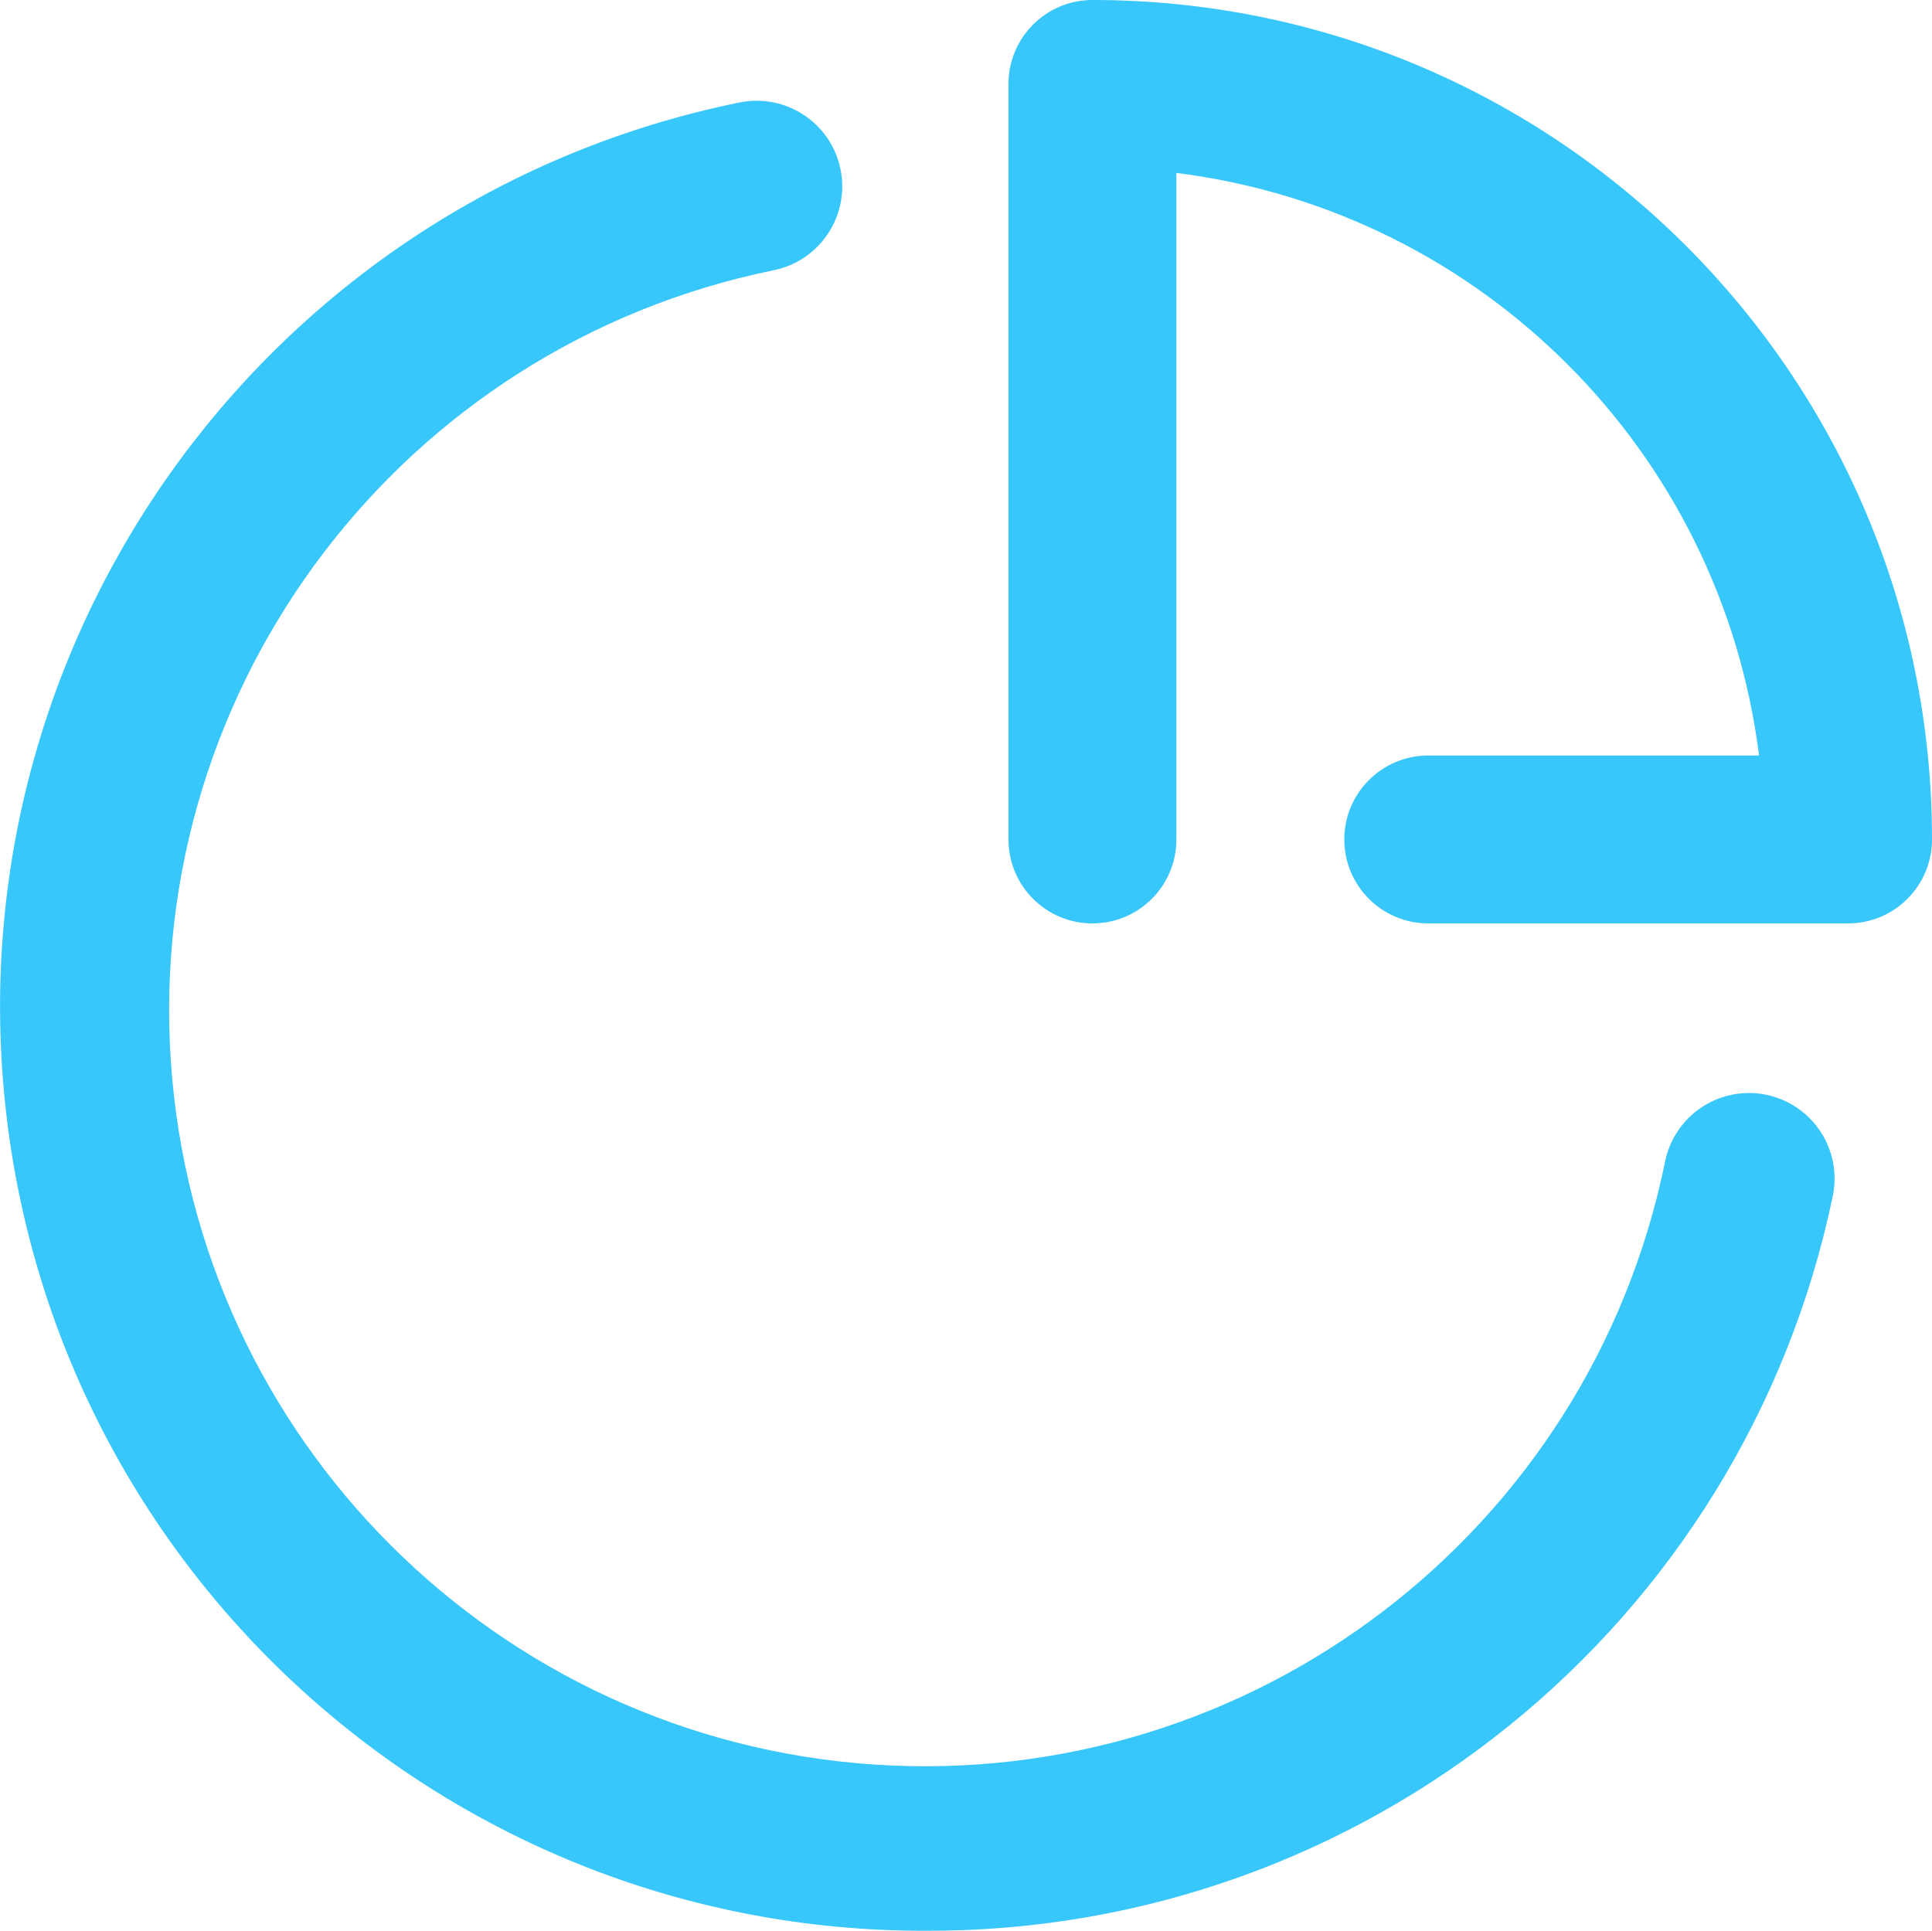
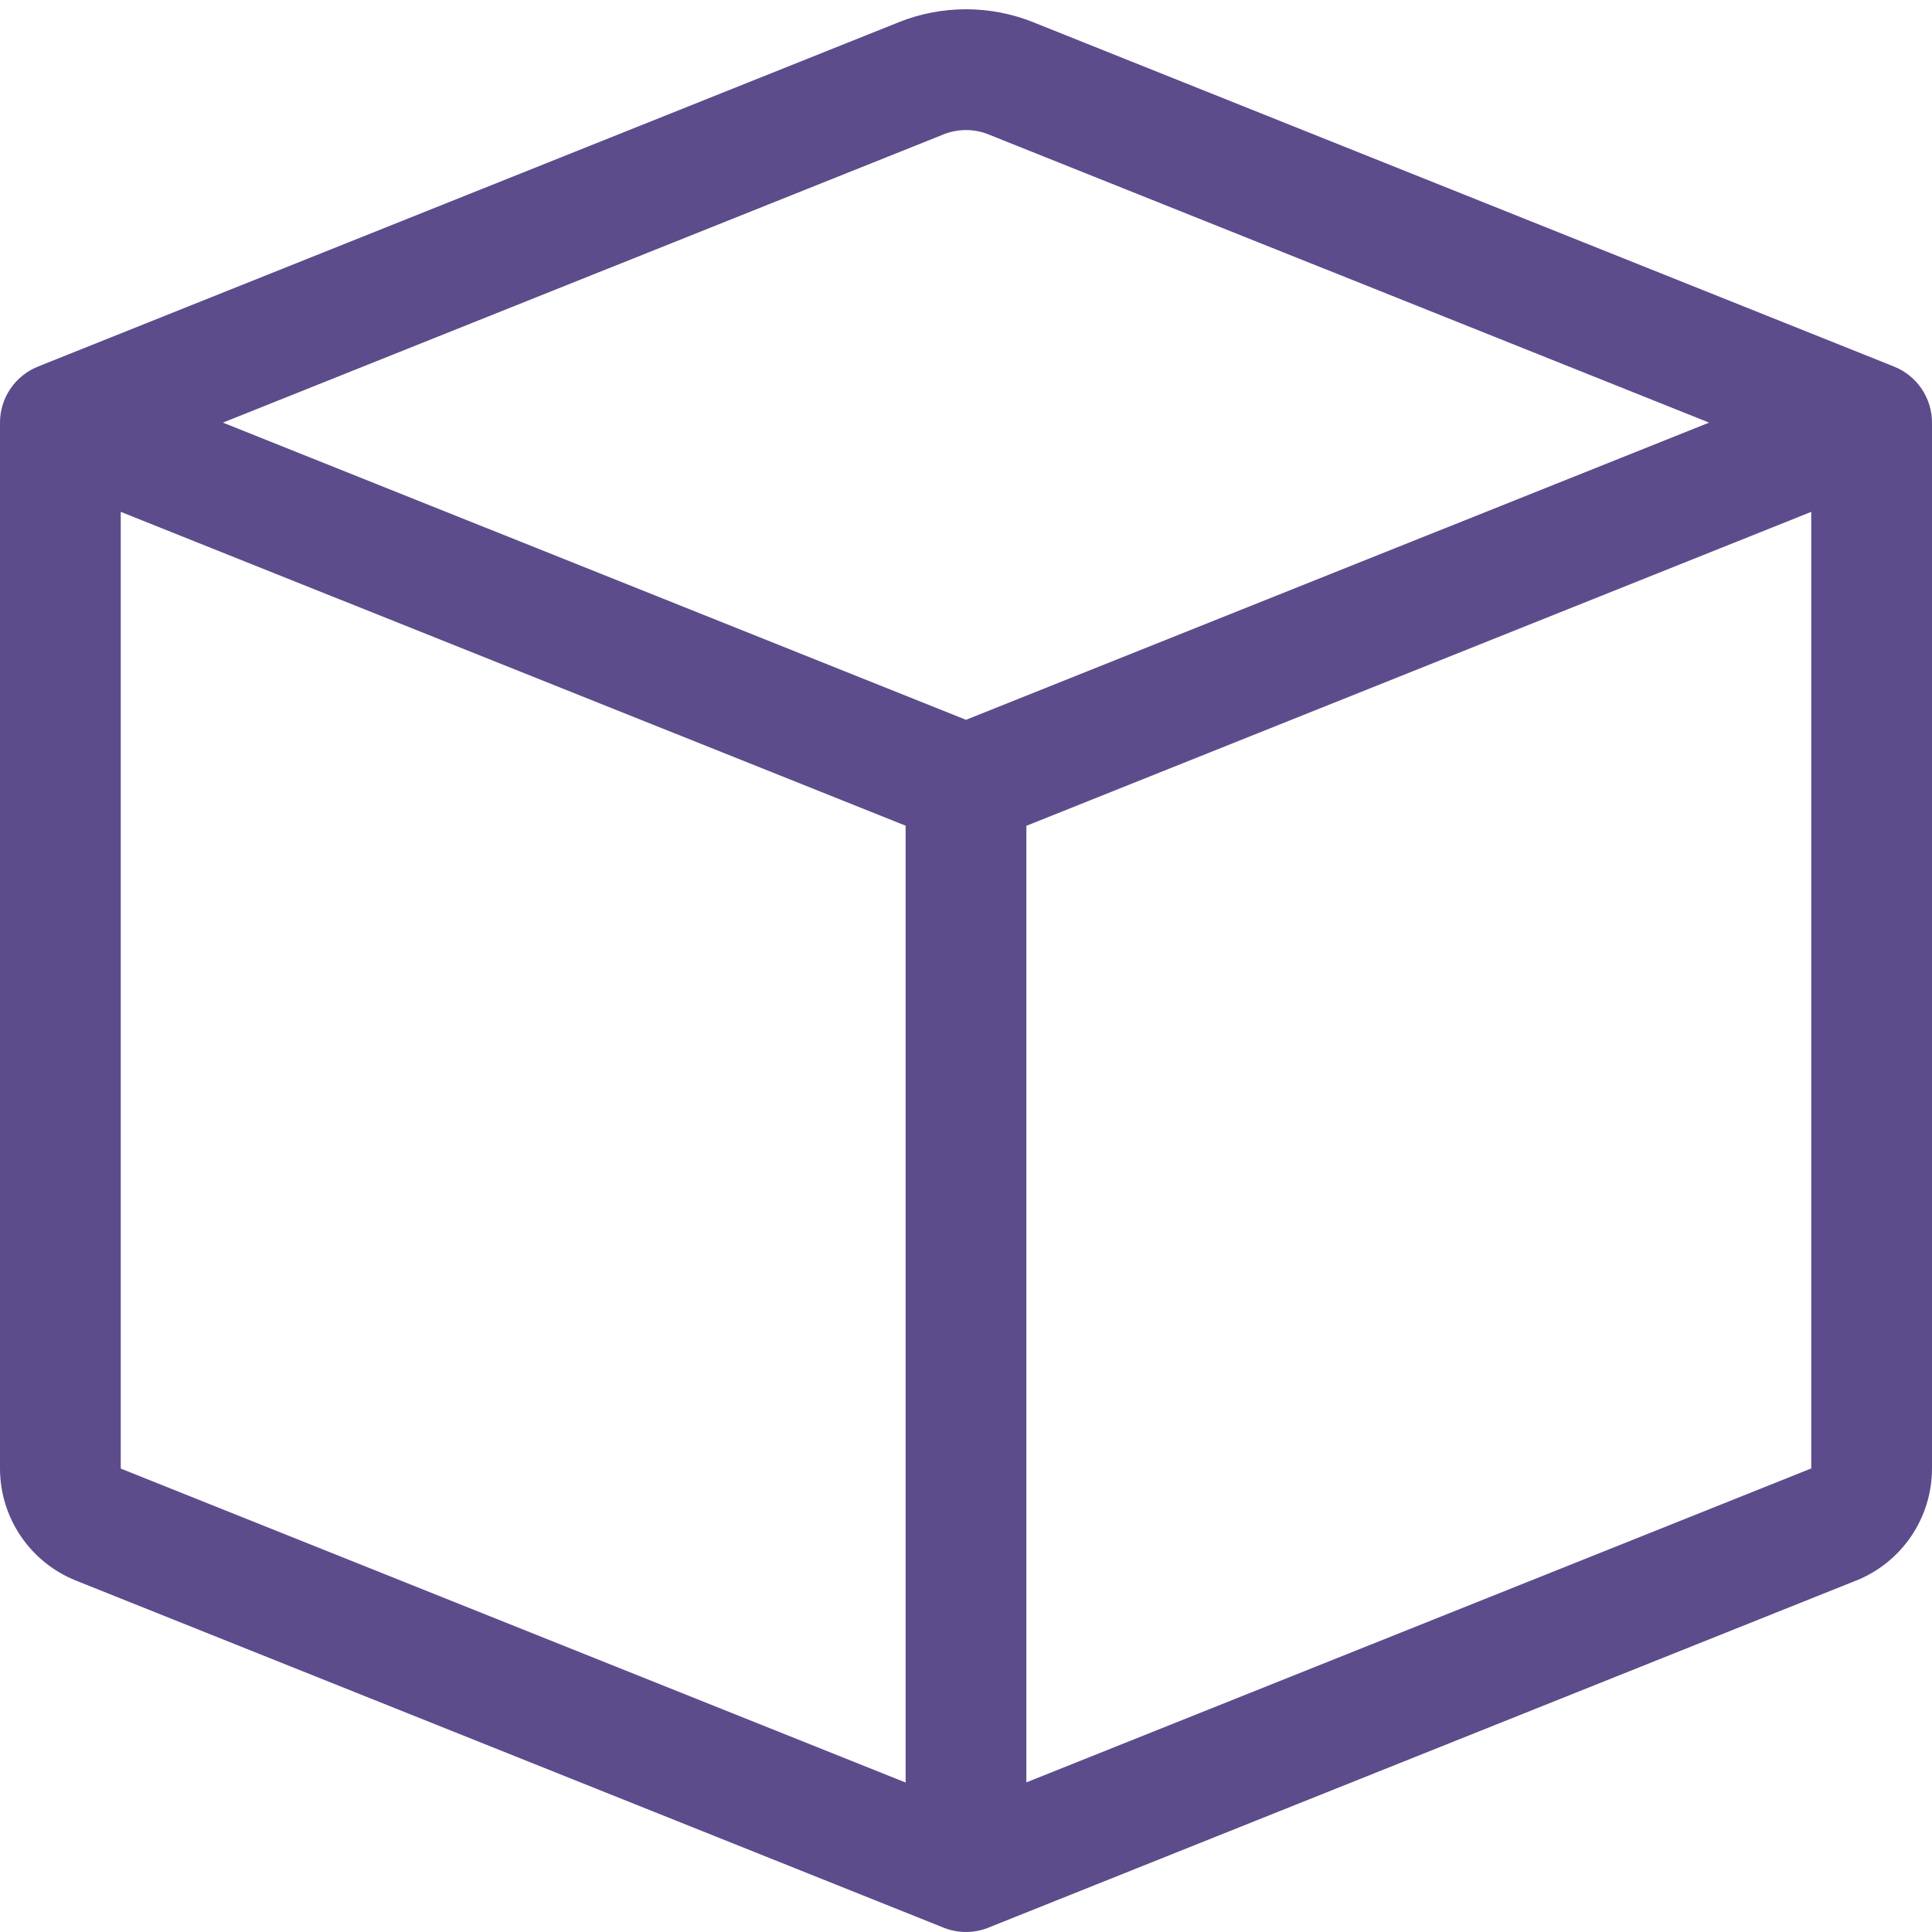
- <svg xmlns="http://www.w3.org/2000/svg" width="23.012" height="23" viewBox="0 0 23.012 23">
-   <defs>
-     <clipPath id="clip-path">
-       <path id="Path_12331" data-name="Path 12331" d="M12-.12A11,11,0,0,1,1.045-10.015,11,11,0,0,1,9.8-21.9a1.02,1.02,0,0,1,1.2.8,1.02,1.02,0,0,1-.8,1.2,9,9,0,0,0-7.177,9.422A9,9,0,0,0,11.4-2.1,9,9,0,0,0,20.82-9.28a1.02,1.02,0,0,1,.673-.766,1.02,1.02,0,0,1,1,.2,1.02,1.02,0,0,1,.327.966A11,11,0,0,1,12-.12Zm12-13a10,10,0,0,0-10-10,1,1,0,0,0-1,1v9a1,1,0,0,0,1,1,1,1,0,0,0,1-1v-7.94a8,8,0,0,1,6.94,6.94H18a1,1,0,0,0-1,1,1,1,0,0,0,1,1h5A1,1,0,0,0,24-13.12Z" fill="#37c7fa" clip-rule="evenodd" />
-     </clipPath>
-     <clipPath id="clip-path-2">
-       <path id="Path_12330" data-name="Path 12330" d="M-776,1505H319V-2653H-776Z" fill="#37c7fa" />
-     </clipPath>
-   </defs>
-   <g id="Group_3287" data-name="Group 3287" transform="translate(-0.988 23.12)">
-     <g id="Group_3286" data-name="Group 3286" clip-path="url(#clip-path)">
-       <g id="Group_3285" data-name="Group 3285" clip-path="url(#clip-path-2)">
-         <path id="Path_12329" data-name="Path 12329" d="M-4.012-28.12H29v33H-4.012Z" fill="#37c7fa" />
-       </g>
-     </g>
-   </g>
+ <svg xmlns="http://www.w3.org/2000/svg" width="22" height="22" fill="#5d4c8b" stroke-width="6" class="bi bi-box" viewBox="0 0 16 16">
+   <path d="M8.186 1.113a.5.5 0 0 0-.372 0L1.846 3.5 8 5.961 14.154 3.5 8.186 1.113zM15 4.239l-6.5 2.6v7.922l6.5-2.6V4.24zM7.5 14.762V6.838L1 4.239v7.923l6.5 2.6zM7.443.184a1.5 1.5 0 0 1 1.114 0l7.129 2.852A.5.5 0 0 1 16 3.5v8.662a1 1 0 0 1-.629.928l-7.185 2.874a.5.5 0 0 1-.372 0L.63 13.09a1 1 0 0 1-.63-.928V3.5a.5.5 0 0 1 .314-.464L7.443.184z" />
</svg>
